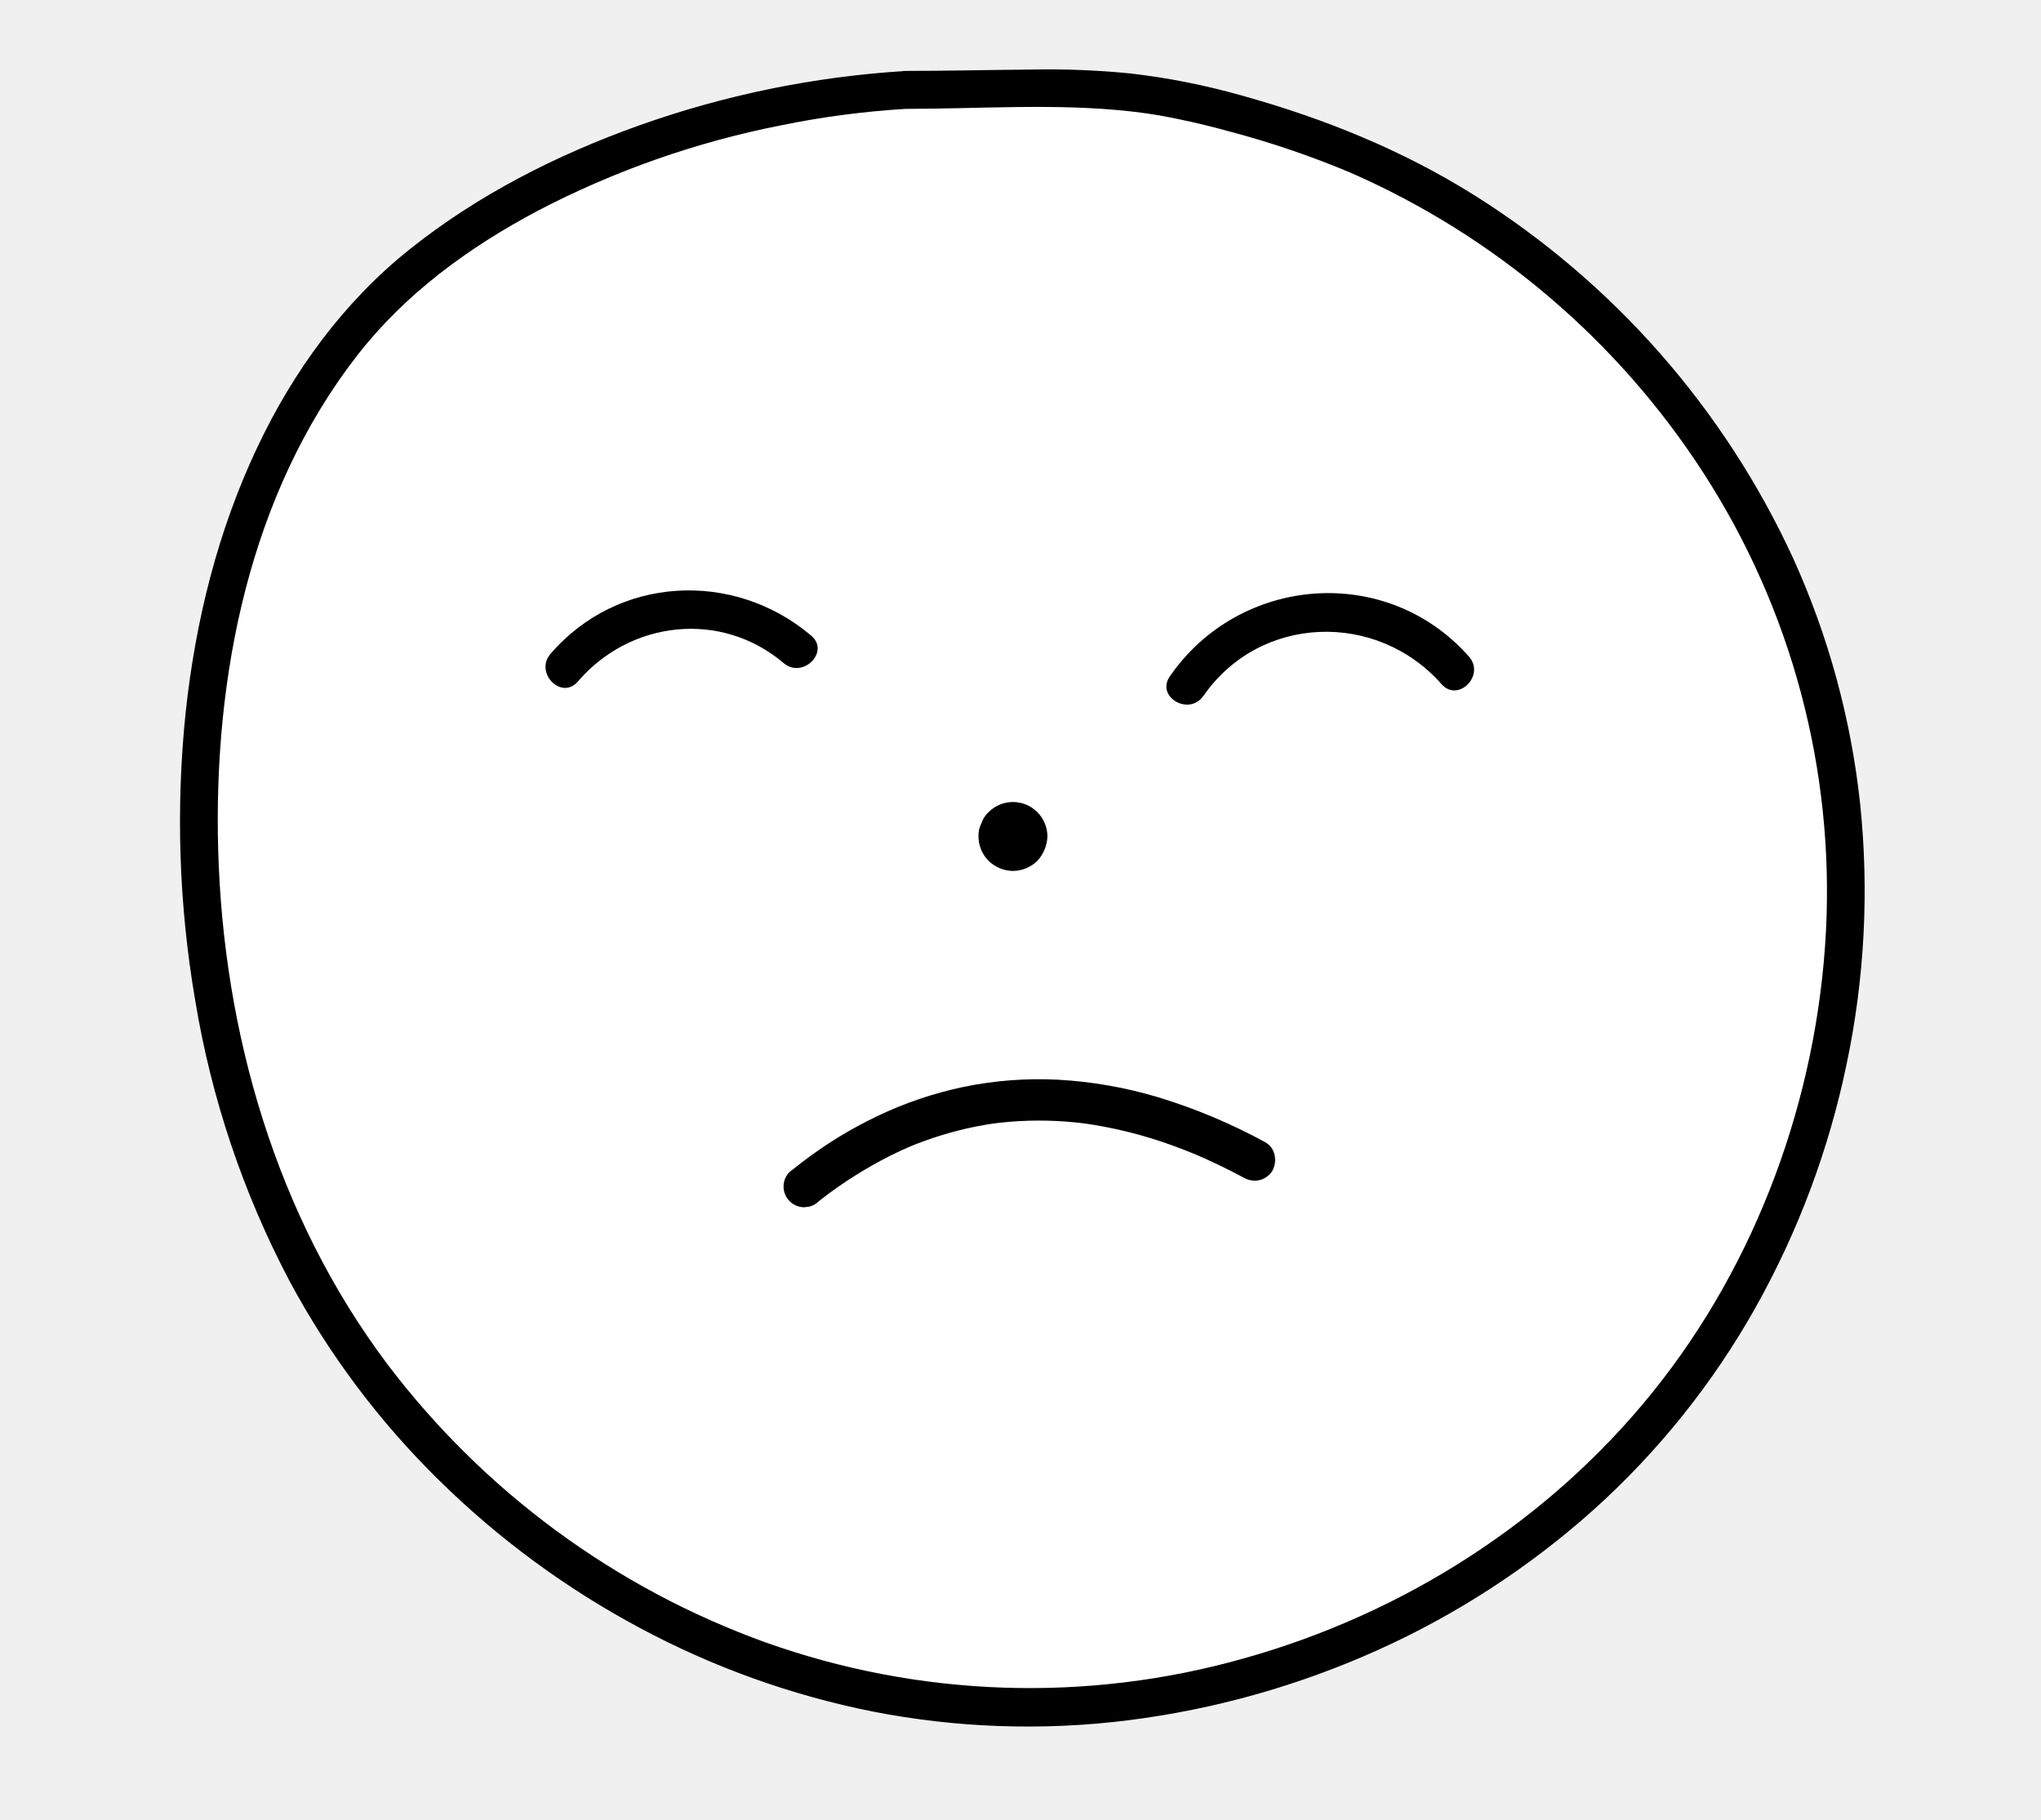
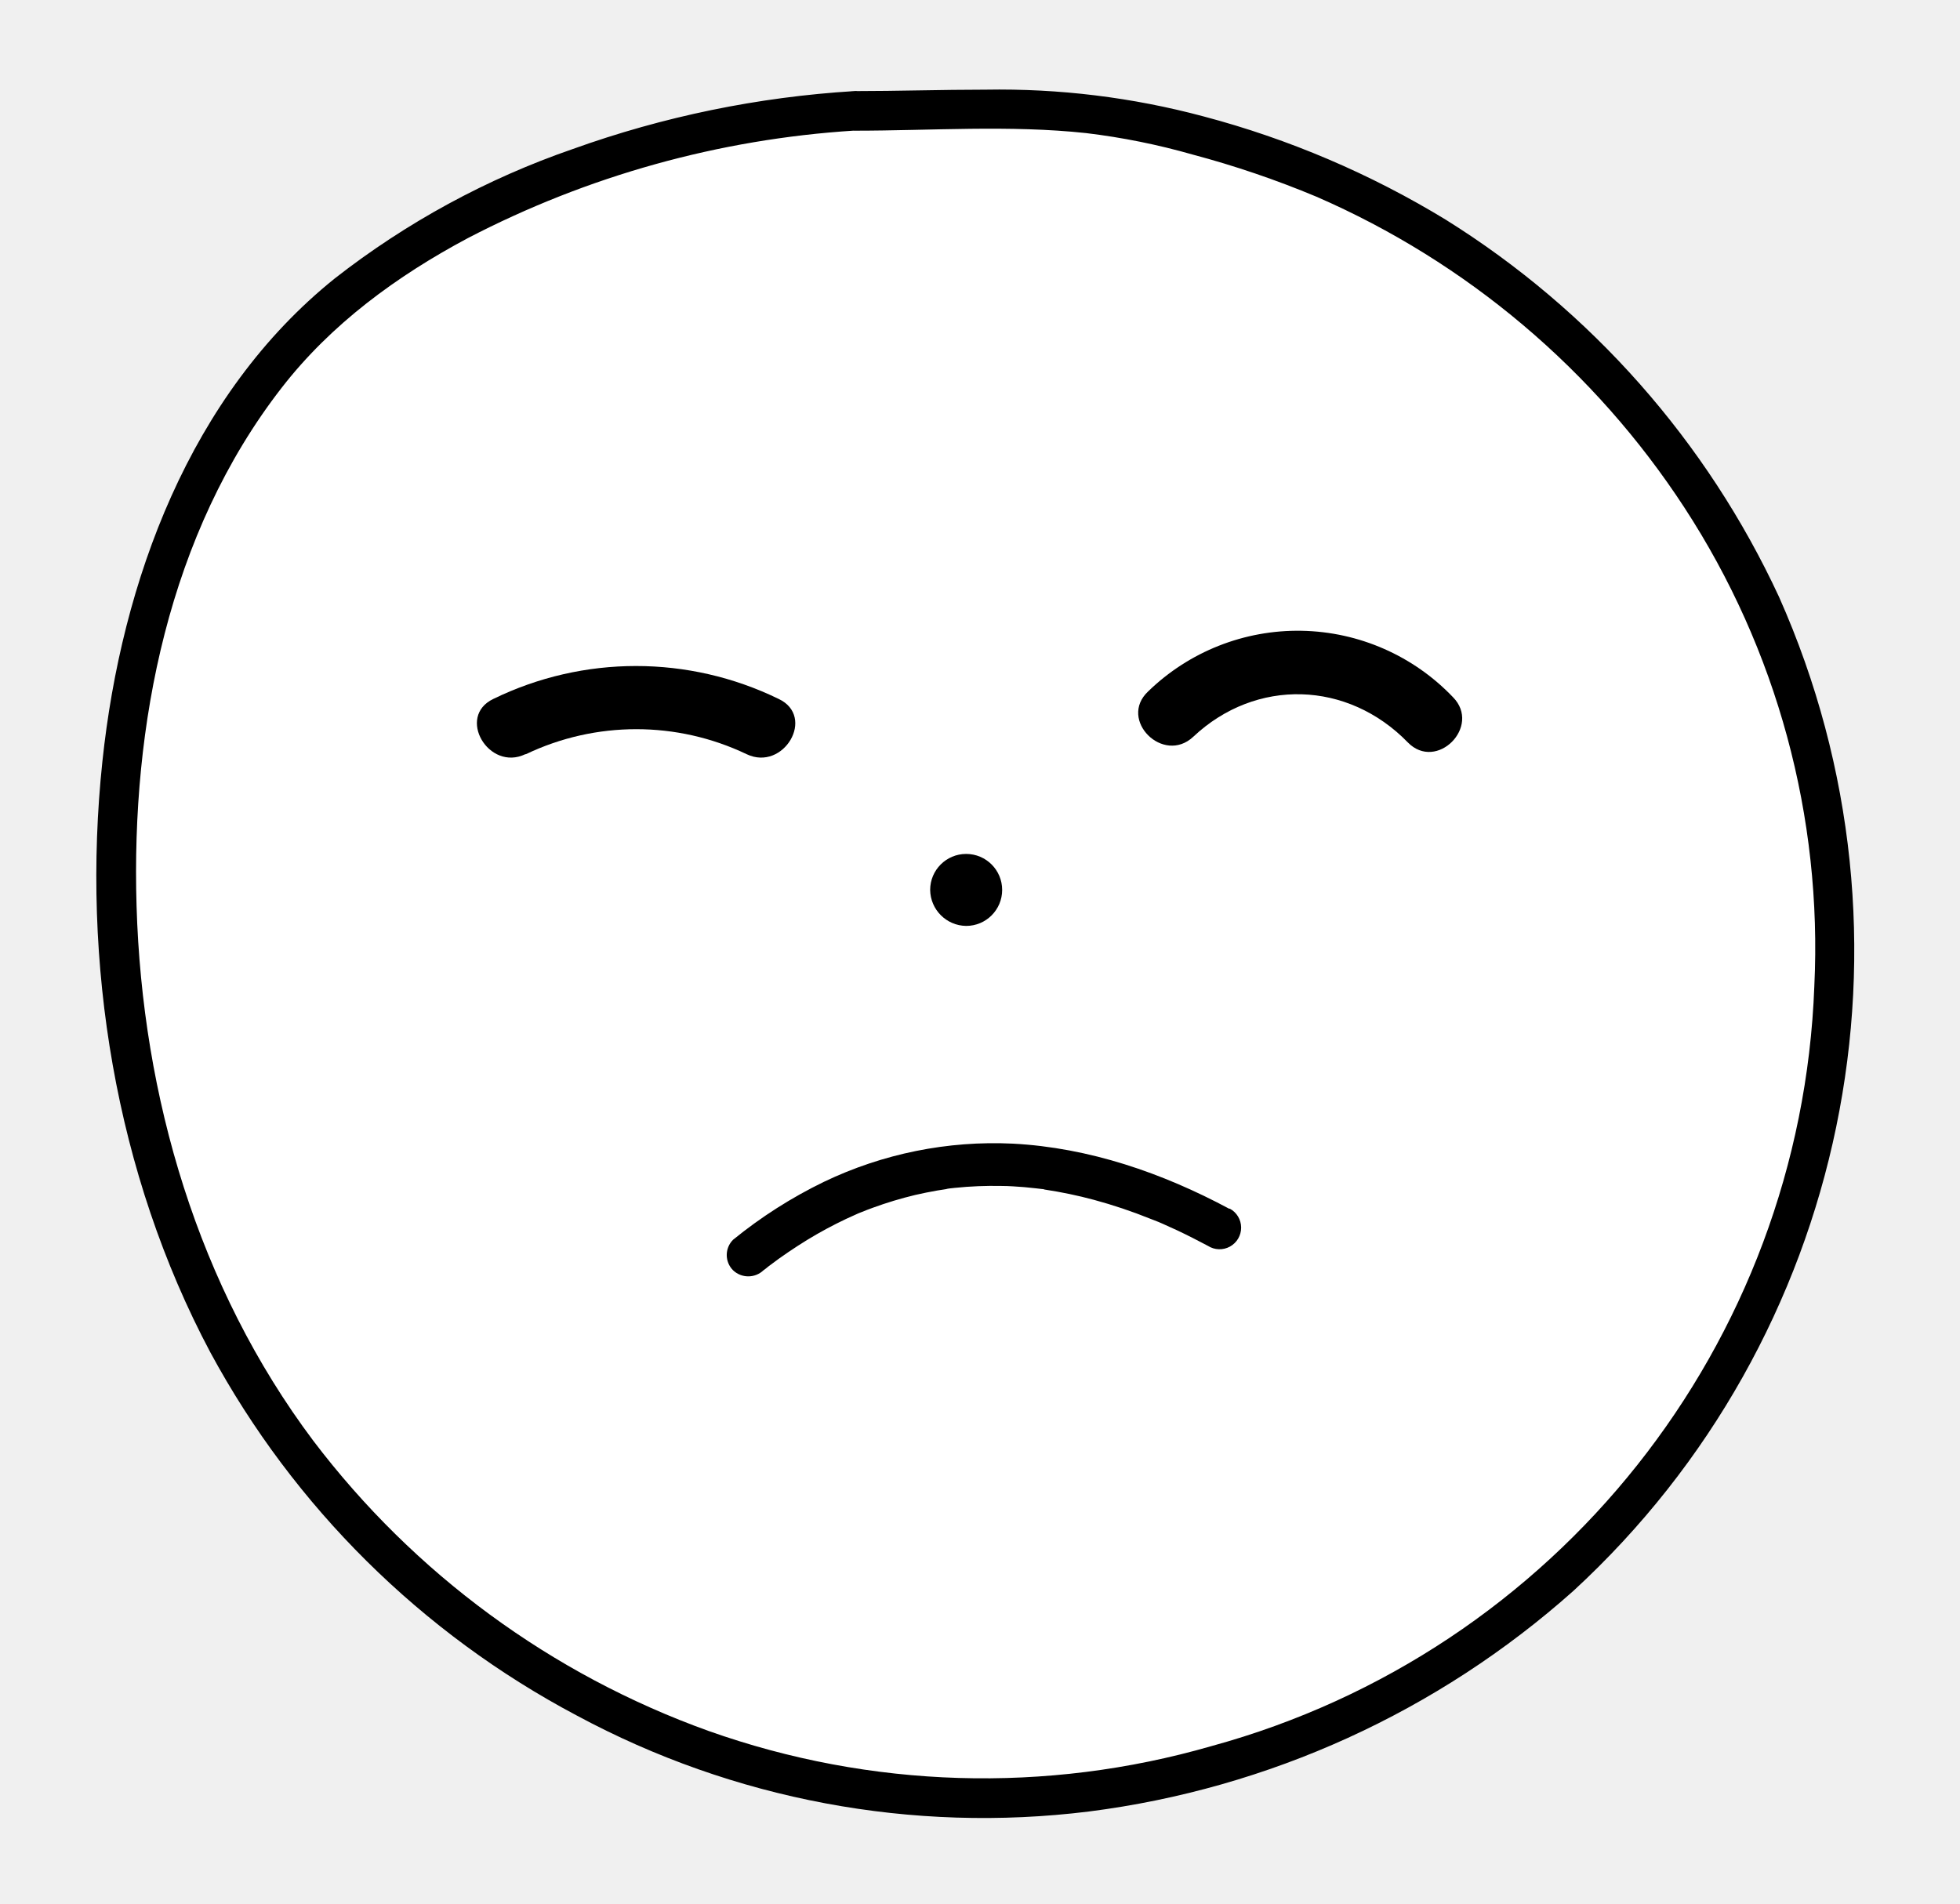
- <svg xmlns="http://www.w3.org/2000/svg" viewBox="0 0 525 468">
+ <svg xmlns="http://www.w3.org/2000/svg" viewBox="0 0 245 238">
  <defs>
    <style>.cls-1{fill:#fff;}</style>
  </defs>
  <g id="Layer_2" data-name="Layer 2">
-     <path d="M331.54,174.91a16.46,16.46,0,0,0,11.28-4.67A16.21,16.21,0,0,0,347.5,159c-.19-4.13-1.54-8.41-4.68-11.29a16,16,0,0,0-22.57,0A16.26,16.26,0,0,0,315.57,159c.19,4.13,1.54,8.41,4.68,11.29a16.61,16.61,0,0,0,11.29,4.67Z" />
-     <path class="cls-1" d="M233,23.13C177.7,26.38,119.37,50.58,91,84.82S51.35,164.93,51.15,209.41C51,250.26,59.6,291.5,78.93,327.49,111.1,387.39,173.62,430,241.16,437.83S379.41,418.33,424,367s61.64-125.34,43.83-191S397.75,55.12,333.16,33.89C289.9,19.67,278.47,23.13,233,23.13" />
-     <path d="M233,18.25a250,250,0,0,0-68.83,14.09c-21,7.52-41.23,17.77-58.74,31.74-17,13.54-30,31.38-39.26,51-10.12,21.4-15.86,44.48-18.4,68a272.22,272.22,0,0,0,2.45,74.27,237.35,237.35,0,0,0,24.19,72,212.86,212.86,0,0,0,38.55,51.39,224.33,224.33,0,0,0,51.45,37.86,216.24,216.24,0,0,0,60.06,21.59,207.65,207.65,0,0,0,65.76,2.25,224.59,224.59,0,0,0,64.2-18.07,216.6,216.6,0,0,0,55.33-35.93,204.86,204.86,0,0,0,41.78-52.1A218.7,218.7,0,0,0,475,273.67a216,216,0,0,0,3.46-67.1,205.88,205.88,0,0,0-17.22-63,217.84,217.84,0,0,0-82.13-93.44c-18.54-11.61-38.75-19.75-59.79-25.59a181.38,181.38,0,0,0-28.55-5.65,212.94,212.94,0,0,0-25.38-1c-10.8.08-21.59.35-32.39.35-6.28,0-6.29,9.76,0,9.76,19.19,0,38.64-1.48,57.77.64,3.71.41,7.65,1,12,1.92,4.7.95,9.35,2.11,14,3.39a235.27,235.27,0,0,1,30.64,10.47,207,207,0,0,1,90.74,77.19,198.21,198.21,0,0,1,31.53,118C467.44,282.22,452,324.67,425.15,358s-64.21,57.05-105.21,68.53a202.38,202.38,0,0,1-123-4.11,212.37,212.37,0,0,1-97.33-71.61c-28.53-38-42.21-85.22-43.49-132.43-1.21-44.3,8-91.24,35.73-126.92,12.38-15.93,28.7-27.82,46.41-37.22a232.43,232.43,0,0,1,62.59-22A229.5,229.5,0,0,1,233,28a5,5,0,0,0,4.87-4.88A4.92,4.92,0,0,0,233,18.25Z" />
-     <path d="M260.56,224a9.12,9.12,0,0,0,6.27-2.59,9.83,9.83,0,0,0,2.6-6.27,8.93,8.93,0,0,0-2.6-6.27,8.86,8.86,0,0,0-12.54,0,6.58,6.58,0,0,0-1.83,2.85,6.7,6.7,0,0,0-.77,3.42,9,9,0,0,0,2.6,6.27,9.23,9.23,0,0,0,6.27,2.59Z" />
-     <path d="M325.44,293.76a146.83,146.83,0,0,0-27.51-11.55,110.76,110.76,0,0,0-25.86-4.52,96,96,0,0,0-24.15,1.84,97.92,97.92,0,0,0-22.32,7.56,108.23,108.23,0,0,0-19.28,11.82c-1.08.83-2.15,1.66-3.21,2.51a5.3,5.3,0,0,0-1.56,3.76,5.33,5.33,0,0,0,5.32,5.32l1.42-.19a5.25,5.25,0,0,0,2.34-1.37l1.62-1.27-1.07.83a109.29,109.29,0,0,1,18-11.35q2.67-1.33,5.42-2.49l-1.27.53a92.21,92.21,0,0,1,17.86-5.49c1.77-.35,3.54-.64,5.33-.88l-1.42.19a92.58,92.58,0,0,1,19.19-.54c1.9.14,3.79.35,5.67.6l-1.41-.19a112.59,112.59,0,0,1,23,5.71c2.28.82,4.54,1.71,6.77,2.65l-1.27-.54c4.43,1.87,8.77,4,13,6.25a5.58,5.58,0,0,0,4.1.53,5.44,5.44,0,0,0,3.18-2.44c1.3-2.48.7-5.88-1.91-7.28Z" />
-     <path d="M148.66,175.26c13.51-15.73,36.87-18.34,52.93-4.71,4.88,4.14,12-2.9,7.07-7.07-20-16.94-49.81-15.39-67.07,4.71-4.17,4.86,2.87,12,7.07,7.07Z" />
-     <path d="M309.54,179c14.54-21,44.6-21.92,61.25-3.05,4.27,4.84,11.32-2.26,7.07-7.07-21.19-24-59-20.93-76.95,5.08-3.67,5.3,5,10.31,8.63,5Z" />
+     <path d="M156.77,90.85c4.23,0,8.29-3.72,8.09-8.09a8.23,8.23,0,0,0-8.09-8.1c-4.24,0-8.3,3.72-8.1,8.1a8.24,8.24,0,0,0,8.1,8.09Z" />
+     <path class="cls-1" d="M106.77,13.87c-28,1.65-57.61,13.92-72,31.29s-20.1,40.63-20.21,63.19c-.09,20.72,4.29,41.64,14.09,59.89,16.32,30.38,48,52,82.29,56s70.12-9.88,92.72-35.93,31.26-63.57,22.23-96.86-35.53-61.32-68.29-72.09c-21.94-7.21-27.74-5.45-50.82-5.45" />
+     <path d="M106.77,11.39A127,127,0,0,0,71.6,18.63,102.8,102.8,0,0,0,41.86,34.8C23.74,49.35,15.18,72.68,12.8,95.19c-2.66,25.09,1.61,51.54,13.5,73.9a111.22,111.22,0,0,0,45.8,45.39,107.22,107.22,0,0,0,64,12,112.29,112.29,0,0,0,60.58-27.59A108.78,108.78,0,0,0,222.38,74.63a110.28,110.28,0,0,0-41.64-47.15,114.41,114.41,0,0,0-30.31-12.93,98.59,98.59,0,0,0-27.24-3.34c-5.47,0-11,.18-16.42.18-3.19,0-3.19,4.95,0,4.95,9.65,0,19.42-.73,29,.3a85.64,85.64,0,0,1,13.3,2.68,120.07,120.07,0,0,1,15.48,5.27,104.84,104.84,0,0,1,46,38.87,100.69,100.69,0,0,1,16.24,59.85,102.46,102.46,0,0,1-75.39,95,102.69,102.69,0,0,1-62.82-1.9,107.68,107.68,0,0,1-49.43-36.3c-14.41-19.21-21.37-43-22.08-66.85-.68-22.6,4-46.57,18.13-64.77,6.2-8,14.43-14,23.28-18.72a121.2,121.2,0,0,1,48.27-13.44c3.16-.19,3.18-5.14,0-4.95Z" />
+     <path d="M120.77,115.76a4.5,4.5,0,1,0-4.5-4.5,4.56,4.56,0,0,0,4.5,4.5Z" />
+     <path d="M153.67,151.13c-8.37-4.49-17.52-7.65-27.07-8.15A49.17,49.17,0,0,0,103,147.75,58.22,58.22,0,0,0,91.63,155a2.7,2.7,0,0,0,0,3.81,2.76,2.76,0,0,0,3.81,0,6.65,6.65,0,0,0,.59-.46l-.17.13.29-.22,1.2-.89c.78-.55,1.56-1.09,2.37-1.61a51.31,51.31,0,0,1,4.82-2.77c.81-.41,1.63-.8,2.46-1.16l.33-.15-.23.1c.22-.09.44-.19.67-.27.44-.18.89-.36,1.35-.52a47.75,47.75,0,0,1,5.27-1.59c.92-.21,1.84-.4,2.77-.56l1.27-.2c.5-.07-.14,0-.18,0a1.72,1.72,0,0,1,.37-.05l.73-.08a47.13,47.13,0,0,1,5.82-.24c1,0,1.92.08,2.89.15l1.46.15.69.08c.14,0,.52,0-.13,0,.17,0,.33,0,.5.07a55.76,55.76,0,0,1,6.14,1.28,62.77,62.77,0,0,1,7.09,2.38l1,.39c.38.16-.38-.17,0,0l.53.23,1.83.83c1.29.61,2.56,1.26,3.82,1.93a2.7,2.7,0,1,0,2.72-4.66Z" />
+     <path d="M65.74,94.29a32,32,0,0,1,27.59,0c4.62,2.2,8.69-4.7,4-6.91a40.7,40.7,0,0,0-35.66,0c-4.65,2.21-.59,9.11,4,6.91Z" />
+     <path d="M149.16,92.11c7.86-7.39,19.32-7,26.81.7,3.6,3.7,9.25-2,5.65-5.65a26.83,26.83,0,0,0-38.11-.71c-3.76,3.54,1.9,9.18,5.65,5.66Z" />
  </g>
</svg>
